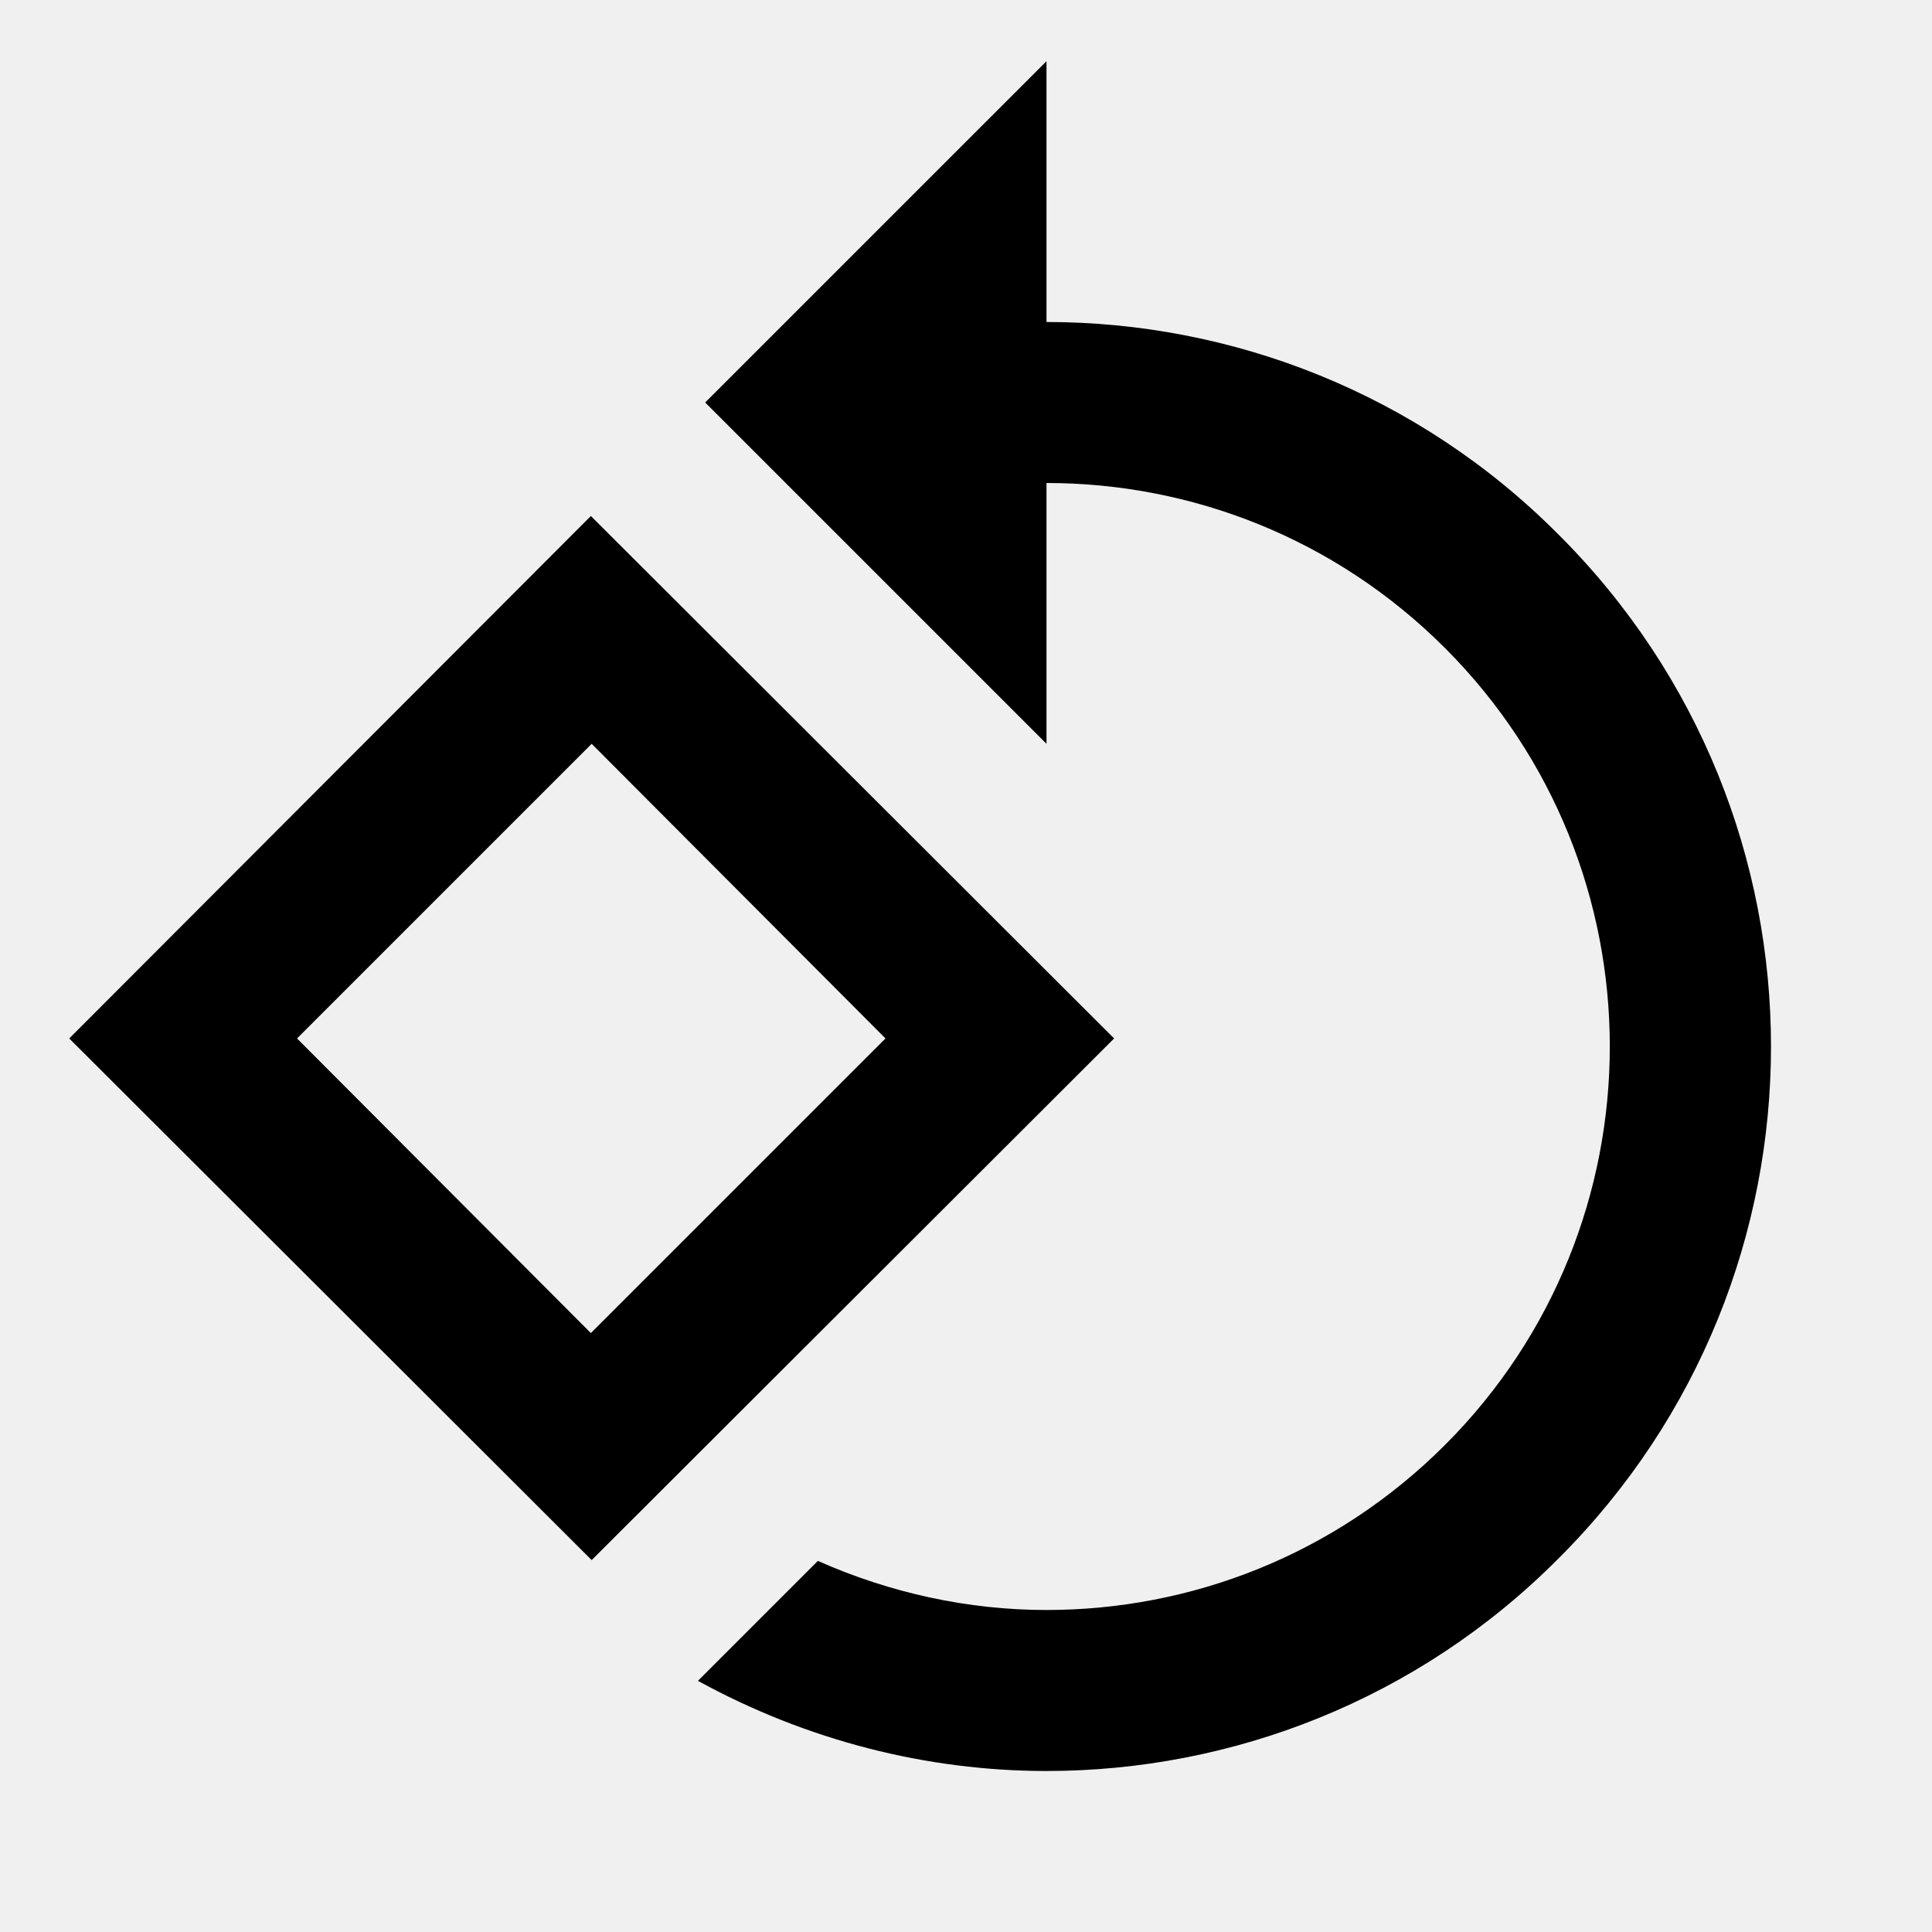
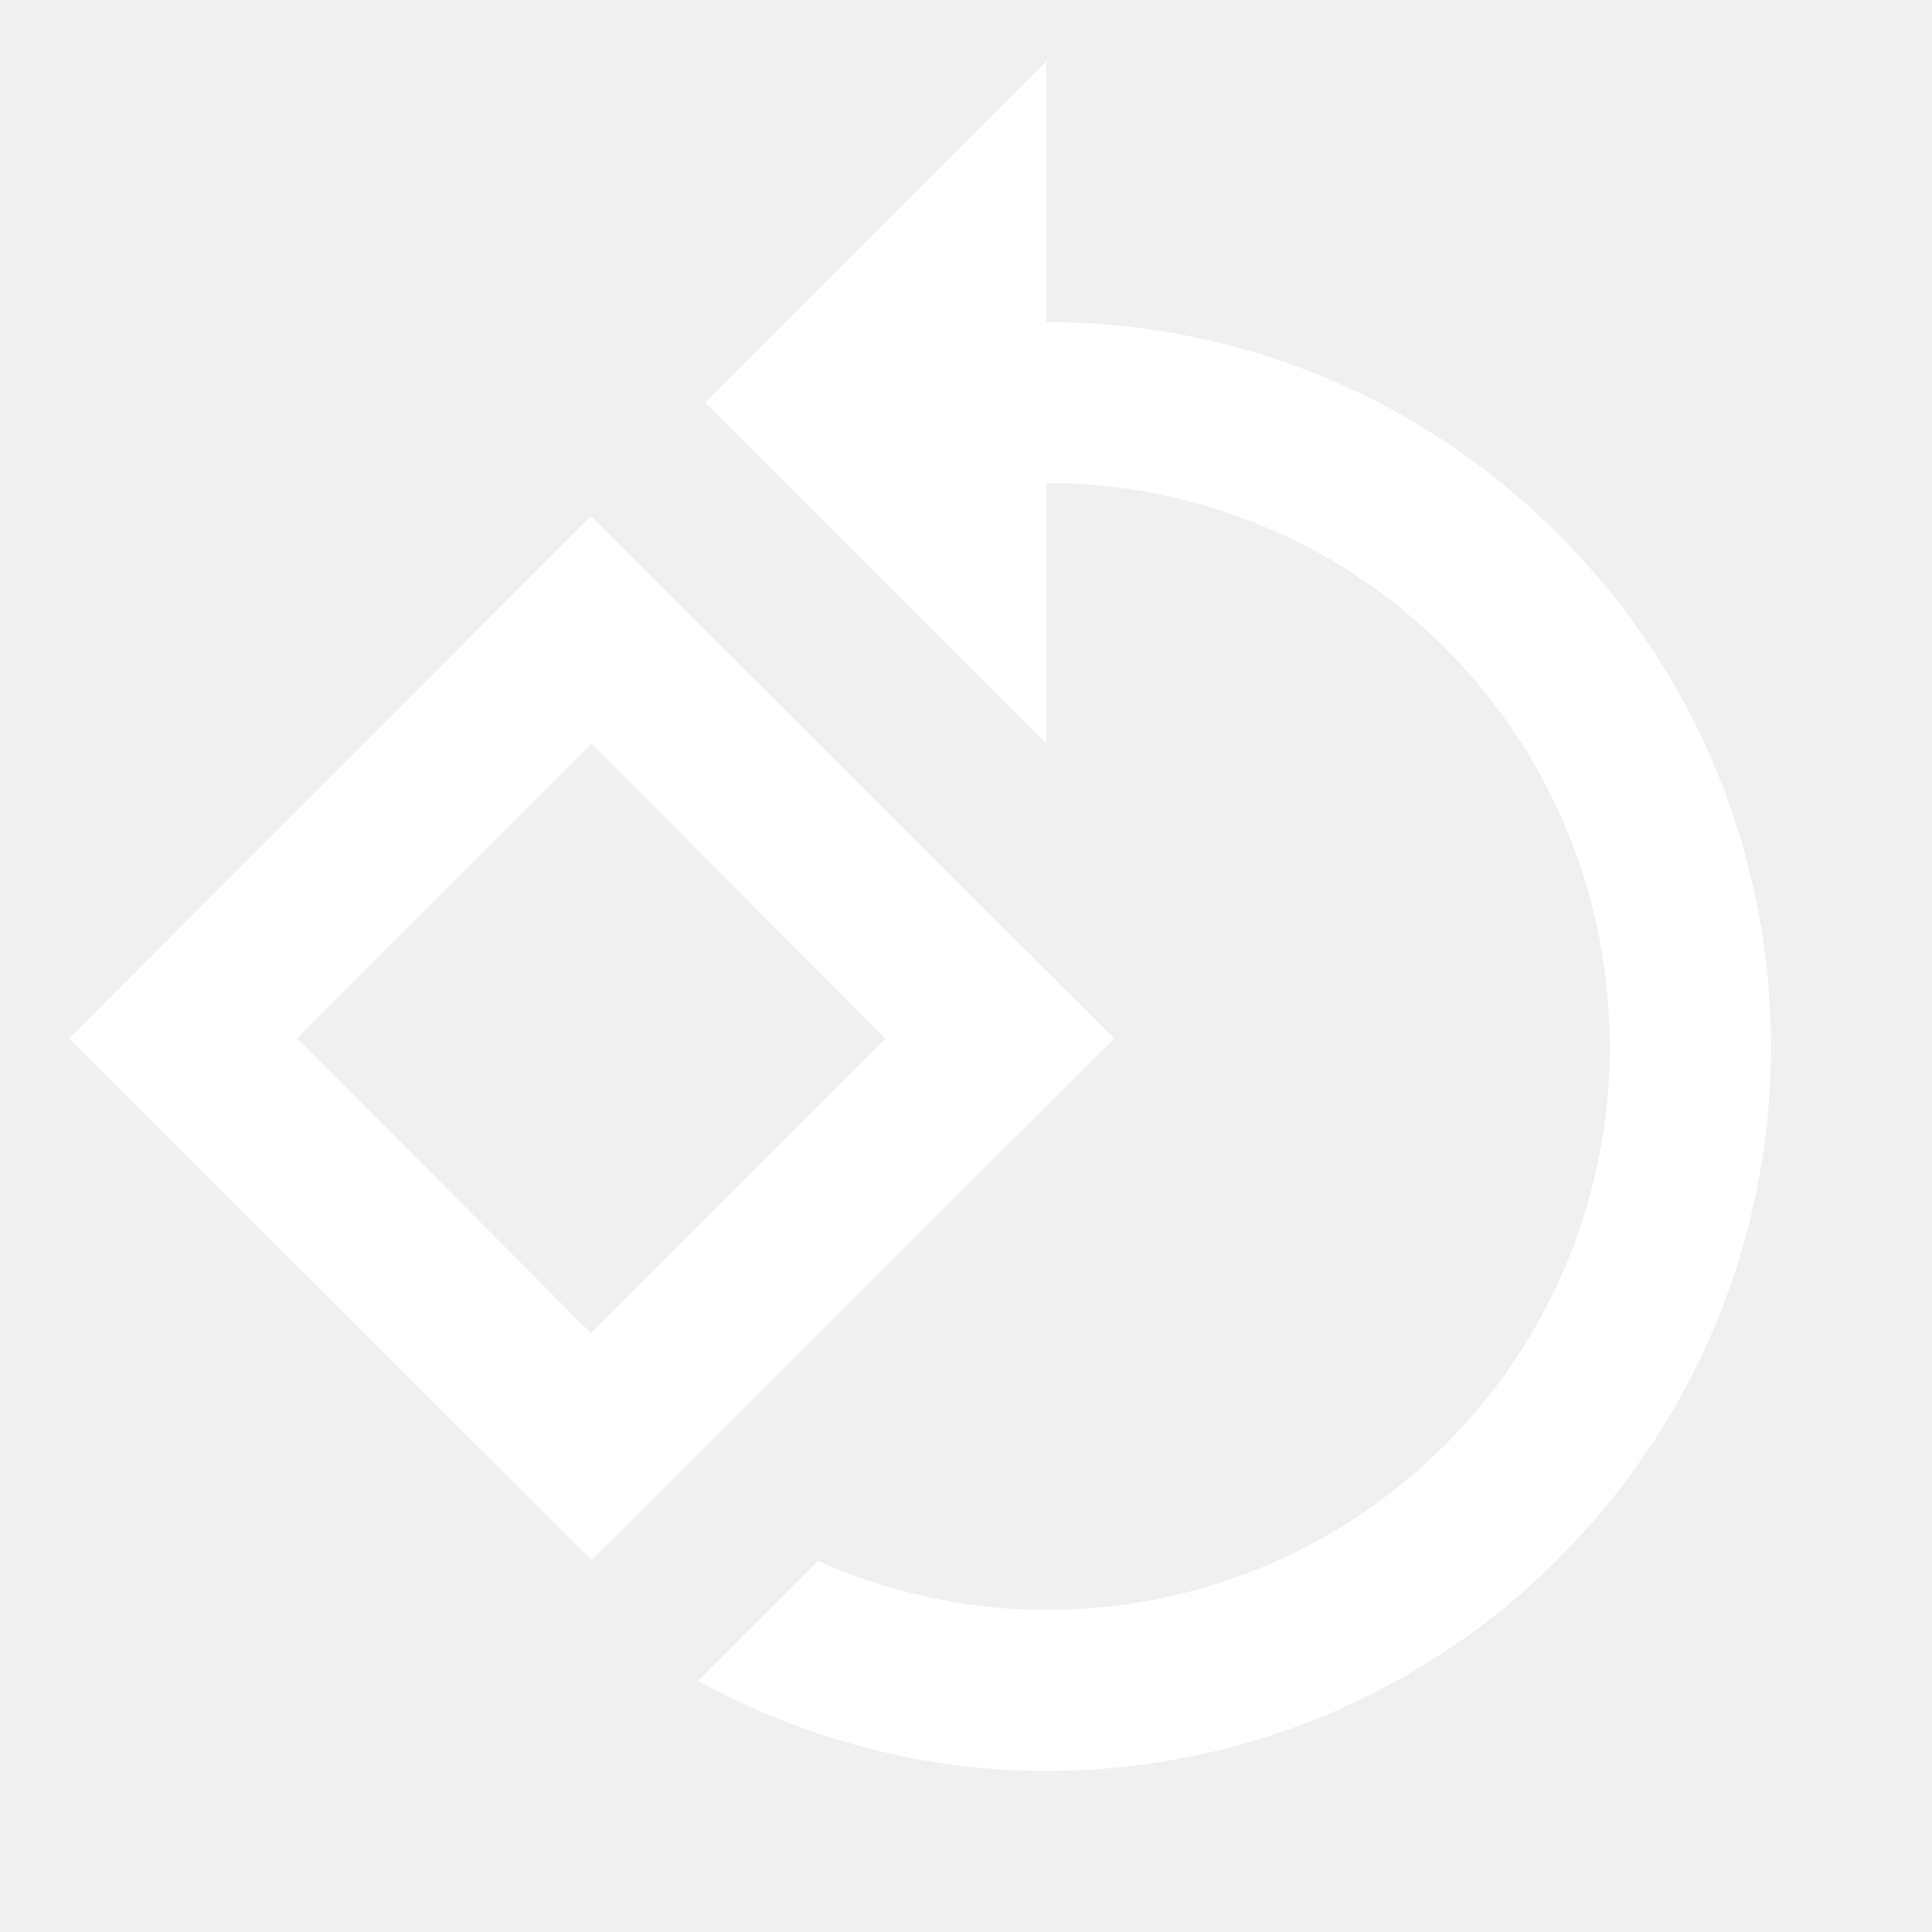
- <svg xmlns="http://www.w3.org/2000/svg" height="24px" viewBox="0 0 24 24" width="24px" fill="#000000">
+ <svg xmlns="http://www.w3.org/2000/svg" height="24px" viewBox="0 0 24 24" width="24px" fill="#FFFFFF">
  <path d="M0 0h24v24H0z" fill="none" />
  <path d="M7.34 6.41L.86 12.9l6.49 6.48 6.49-6.48-6.5-6.49zM3.69 12.9l3.66-3.66L11 12.9l-3.66 3.66-3.65-3.66zm15.67-6.26C17.61 4.88 15.3 4 13 4V.76L8.76 5 13 9.24V6c1.79 0 3.58.68 4.95 2.05 2.73 2.73 2.73 7.17 0 9.9C16.58 19.32 14.79 20 13 20c-.97 0-1.94-.21-2.84-.61l-1.49 1.49C10.02 21.62 11.51 22 13 22c2.3 0 4.61-.88 6.36-2.64 3.52-3.51 3.52-9.21 0-12.72z" />
</svg>
